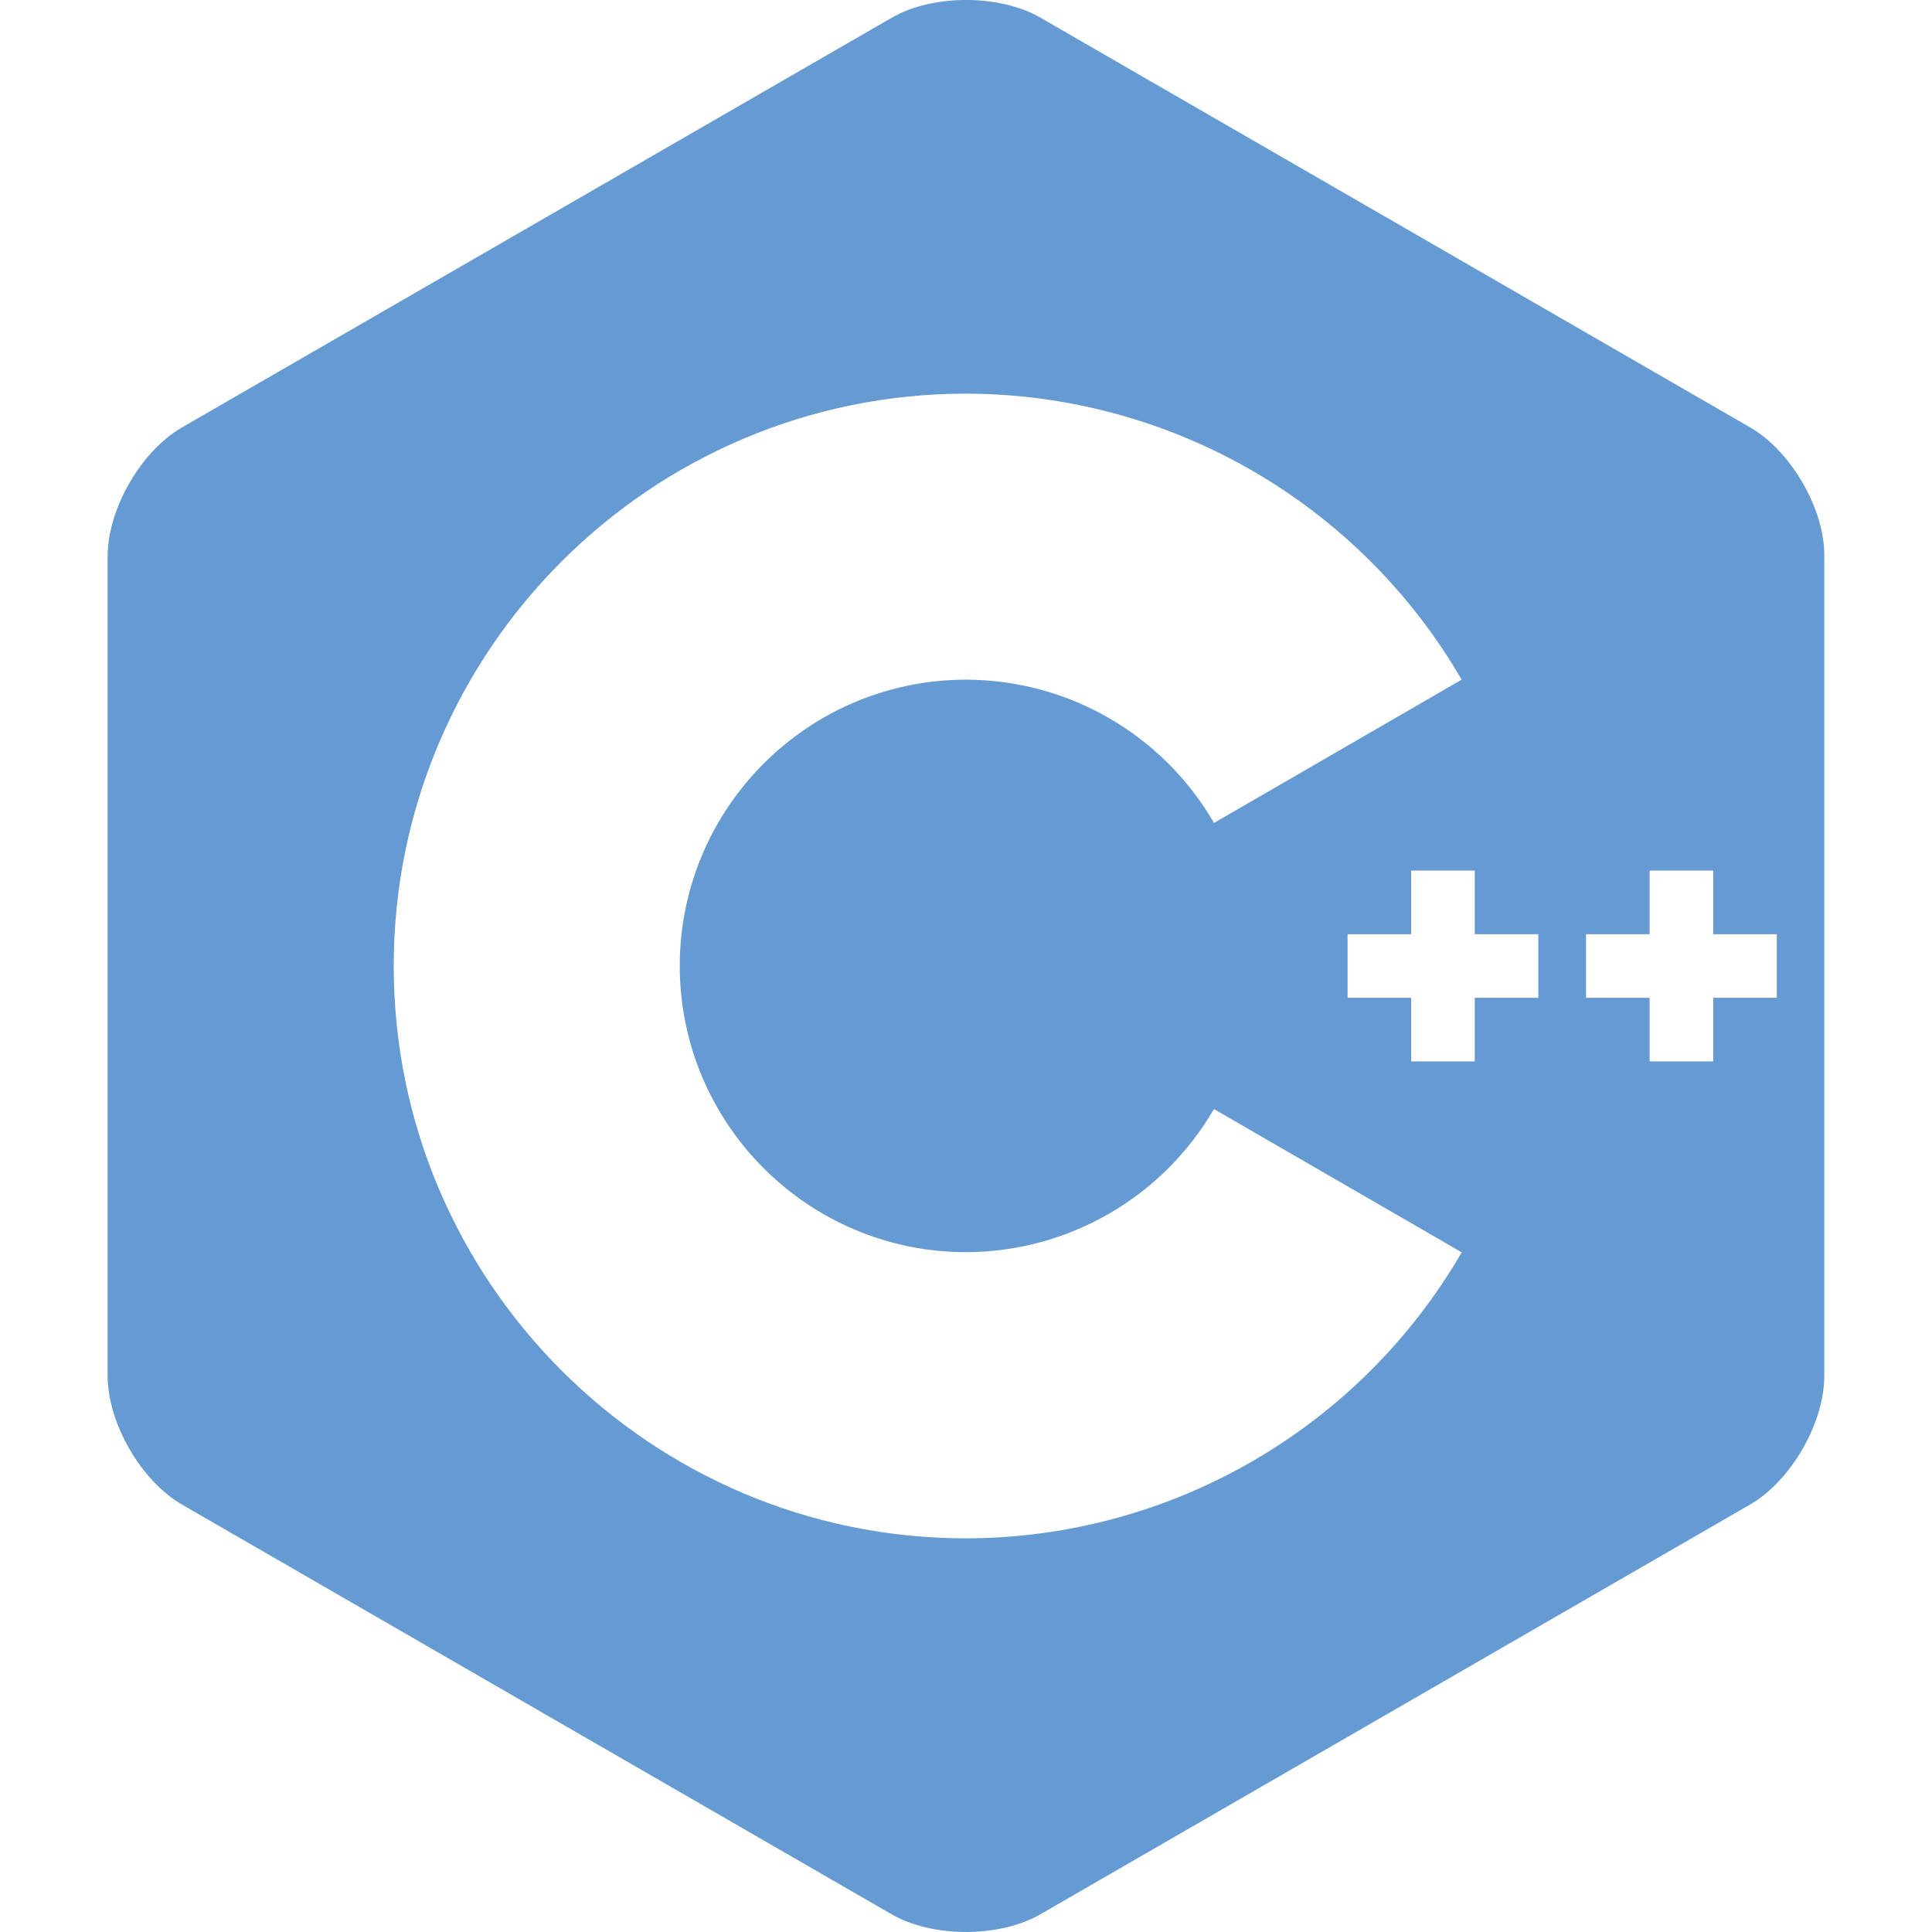
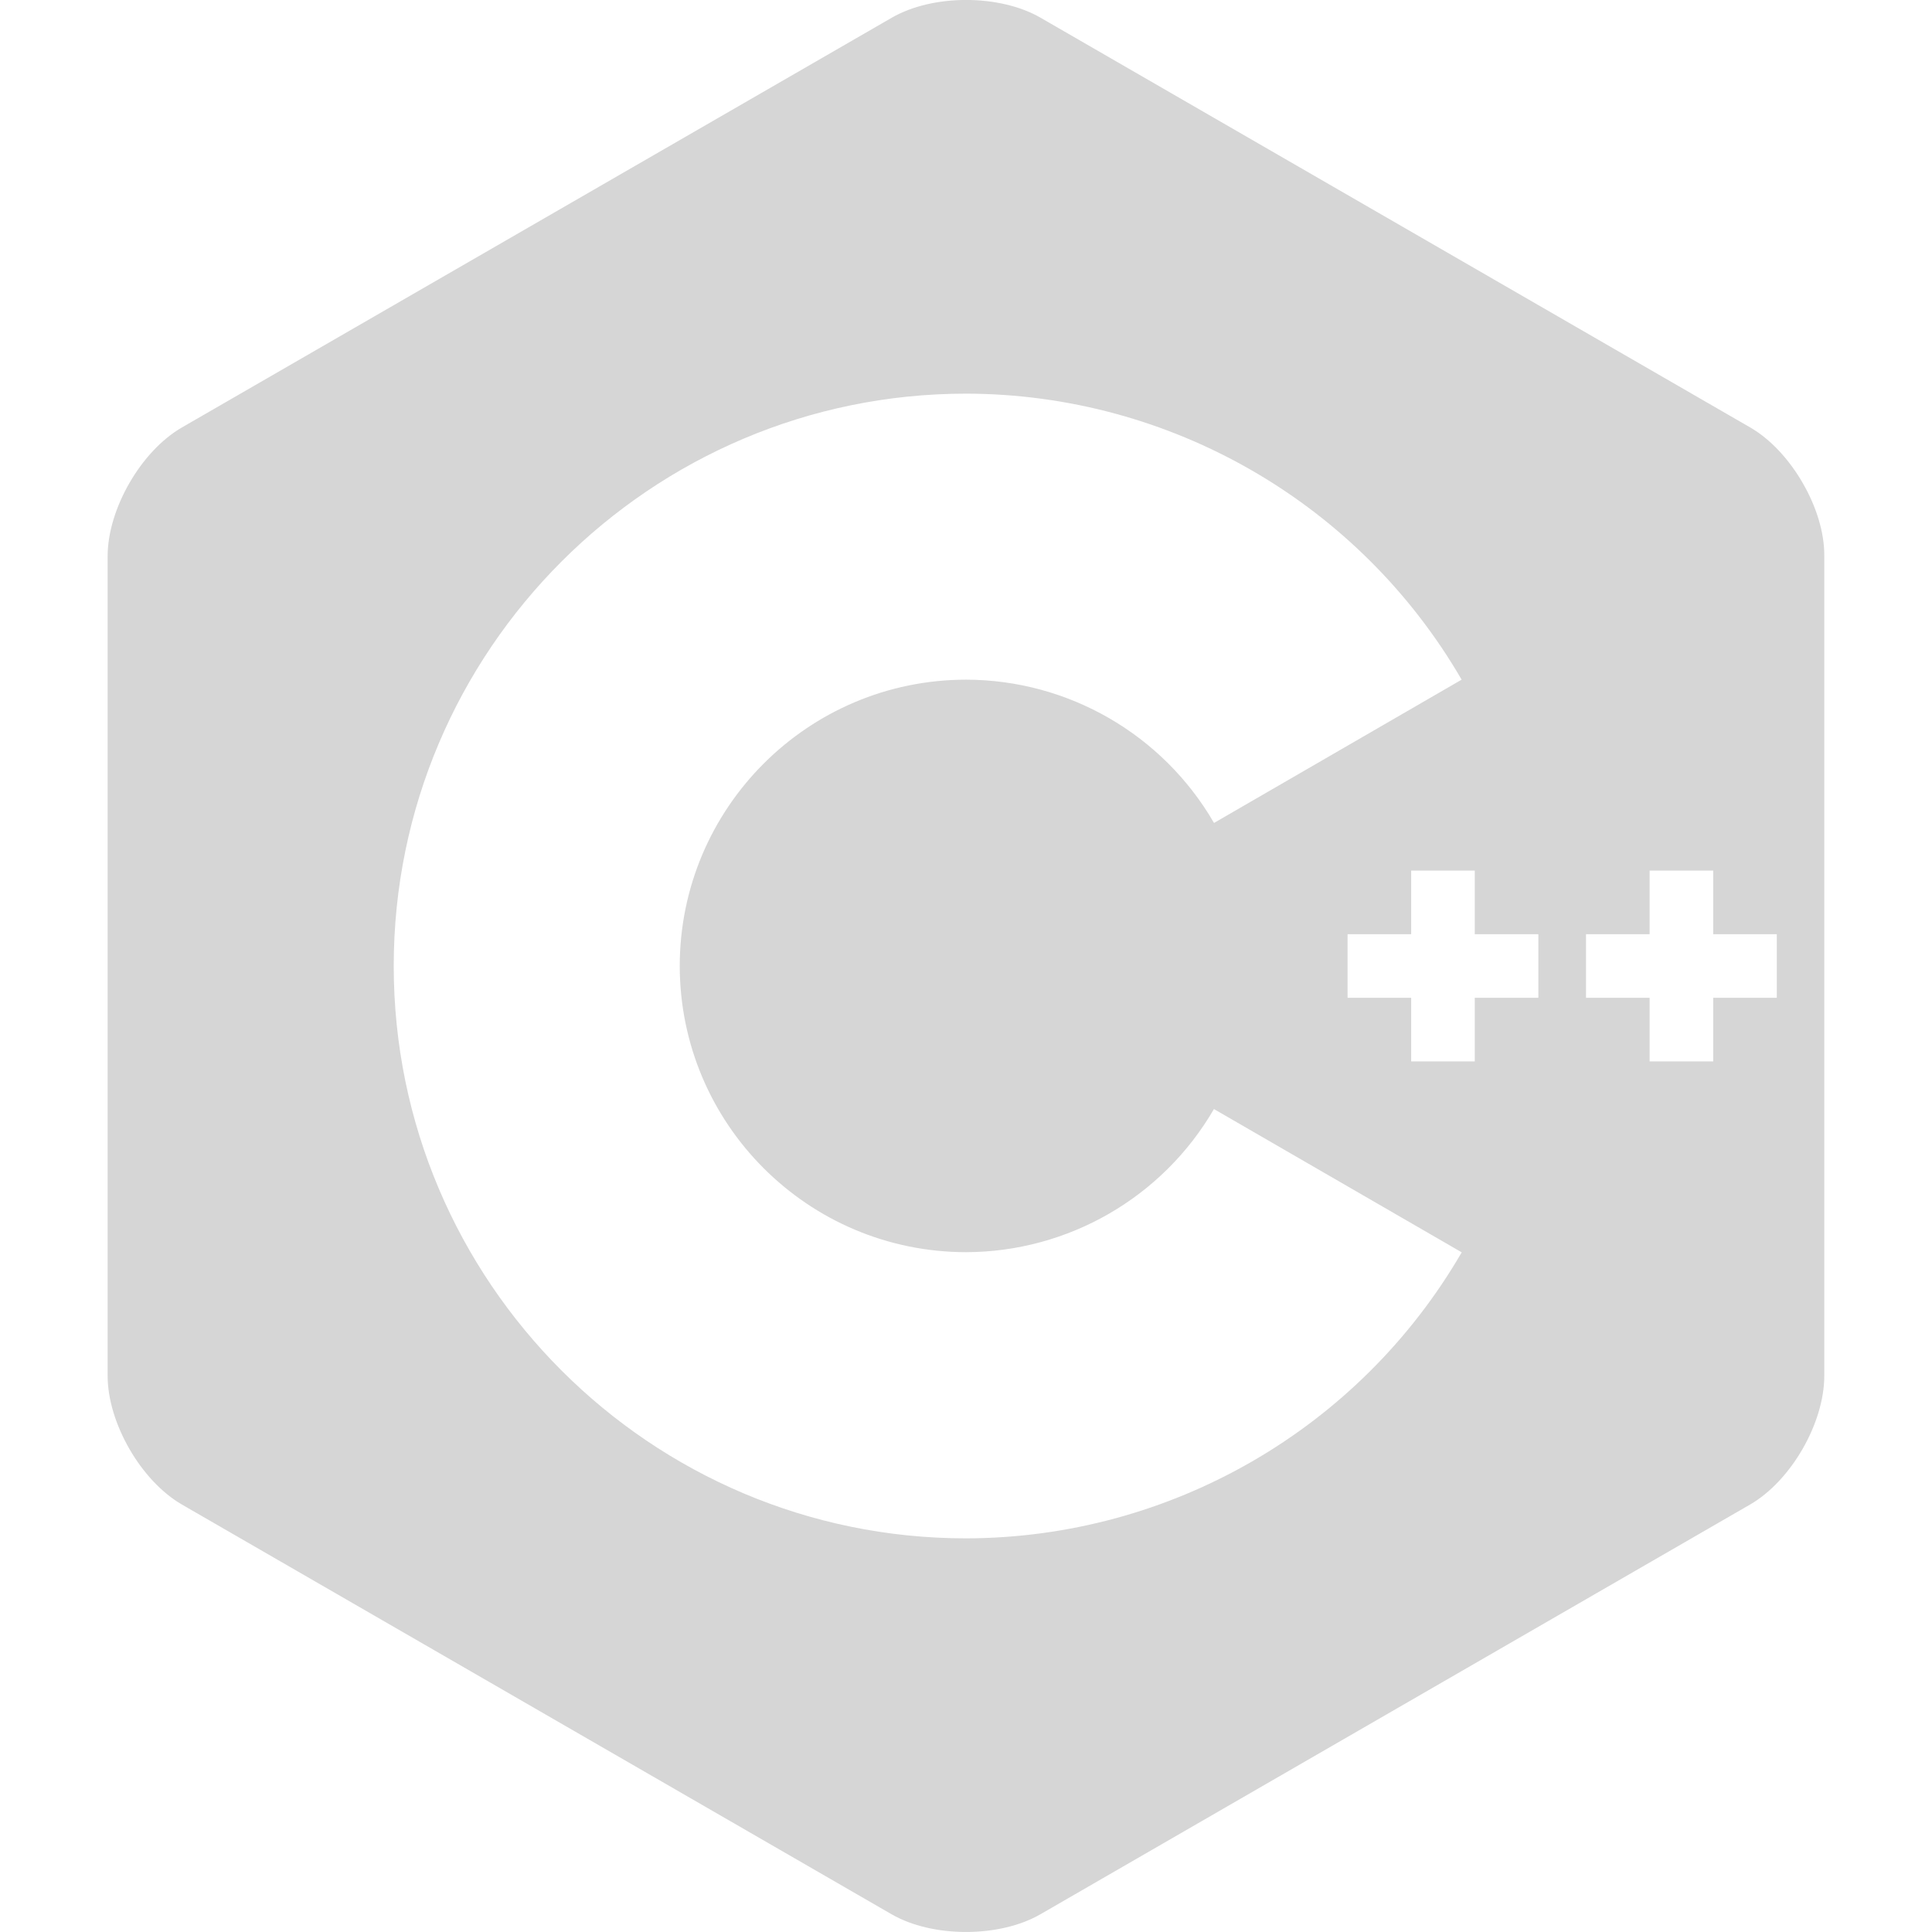
- <svg xmlns="http://www.w3.org/2000/svg" fill="#659AD2" role="img" viewBox="0 0 24 24">
+ <svg xmlns="http://www.w3.org/2000/svg" fill="#d6d6d6" role="img" viewBox="0 0 24 24">
  <path d="M22.394 6c-.167-.29-.398-.543-.652-.69L12.926.22c-.509-.294-1.34-.294-1.848 0L2.26 5.31c-.508.293-.923 1.013-.923 1.6v10.18c0 .294.104.62.271.91.167.29.398.543.652.69l8.816 5.09c.508.293 1.34.293 1.848 0l8.816-5.09c.254-.147.485-.4.652-.69.167-.29.27-.616.27-.91V6.91c.003-.294-.1-.62-.268-.91zM12 19.11c-3.92 0-7.109-3.19-7.109-7.11 0-3.92 3.19-7.11 7.11-7.11a7.133 7.133 0 016.156 3.553l-3.076 1.78a3.567 3.567 0 00-3.08-1.78A3.56 3.56 0 008.444 12 3.56 3.56 0 0012 15.555a3.57 3.57 0 003.08-1.778l3.078 1.78A7.135 7.135 0 0112 19.11zm7.11-6.715h-.79v.79h-.79v-.79h-.79v-.79h.79v-.79h.79v.79h.79zm2.962 0h-.79v.79h-.79v-.79h-.79v-.79h.79v-.79h.79v.79h.79z" />
</svg>
